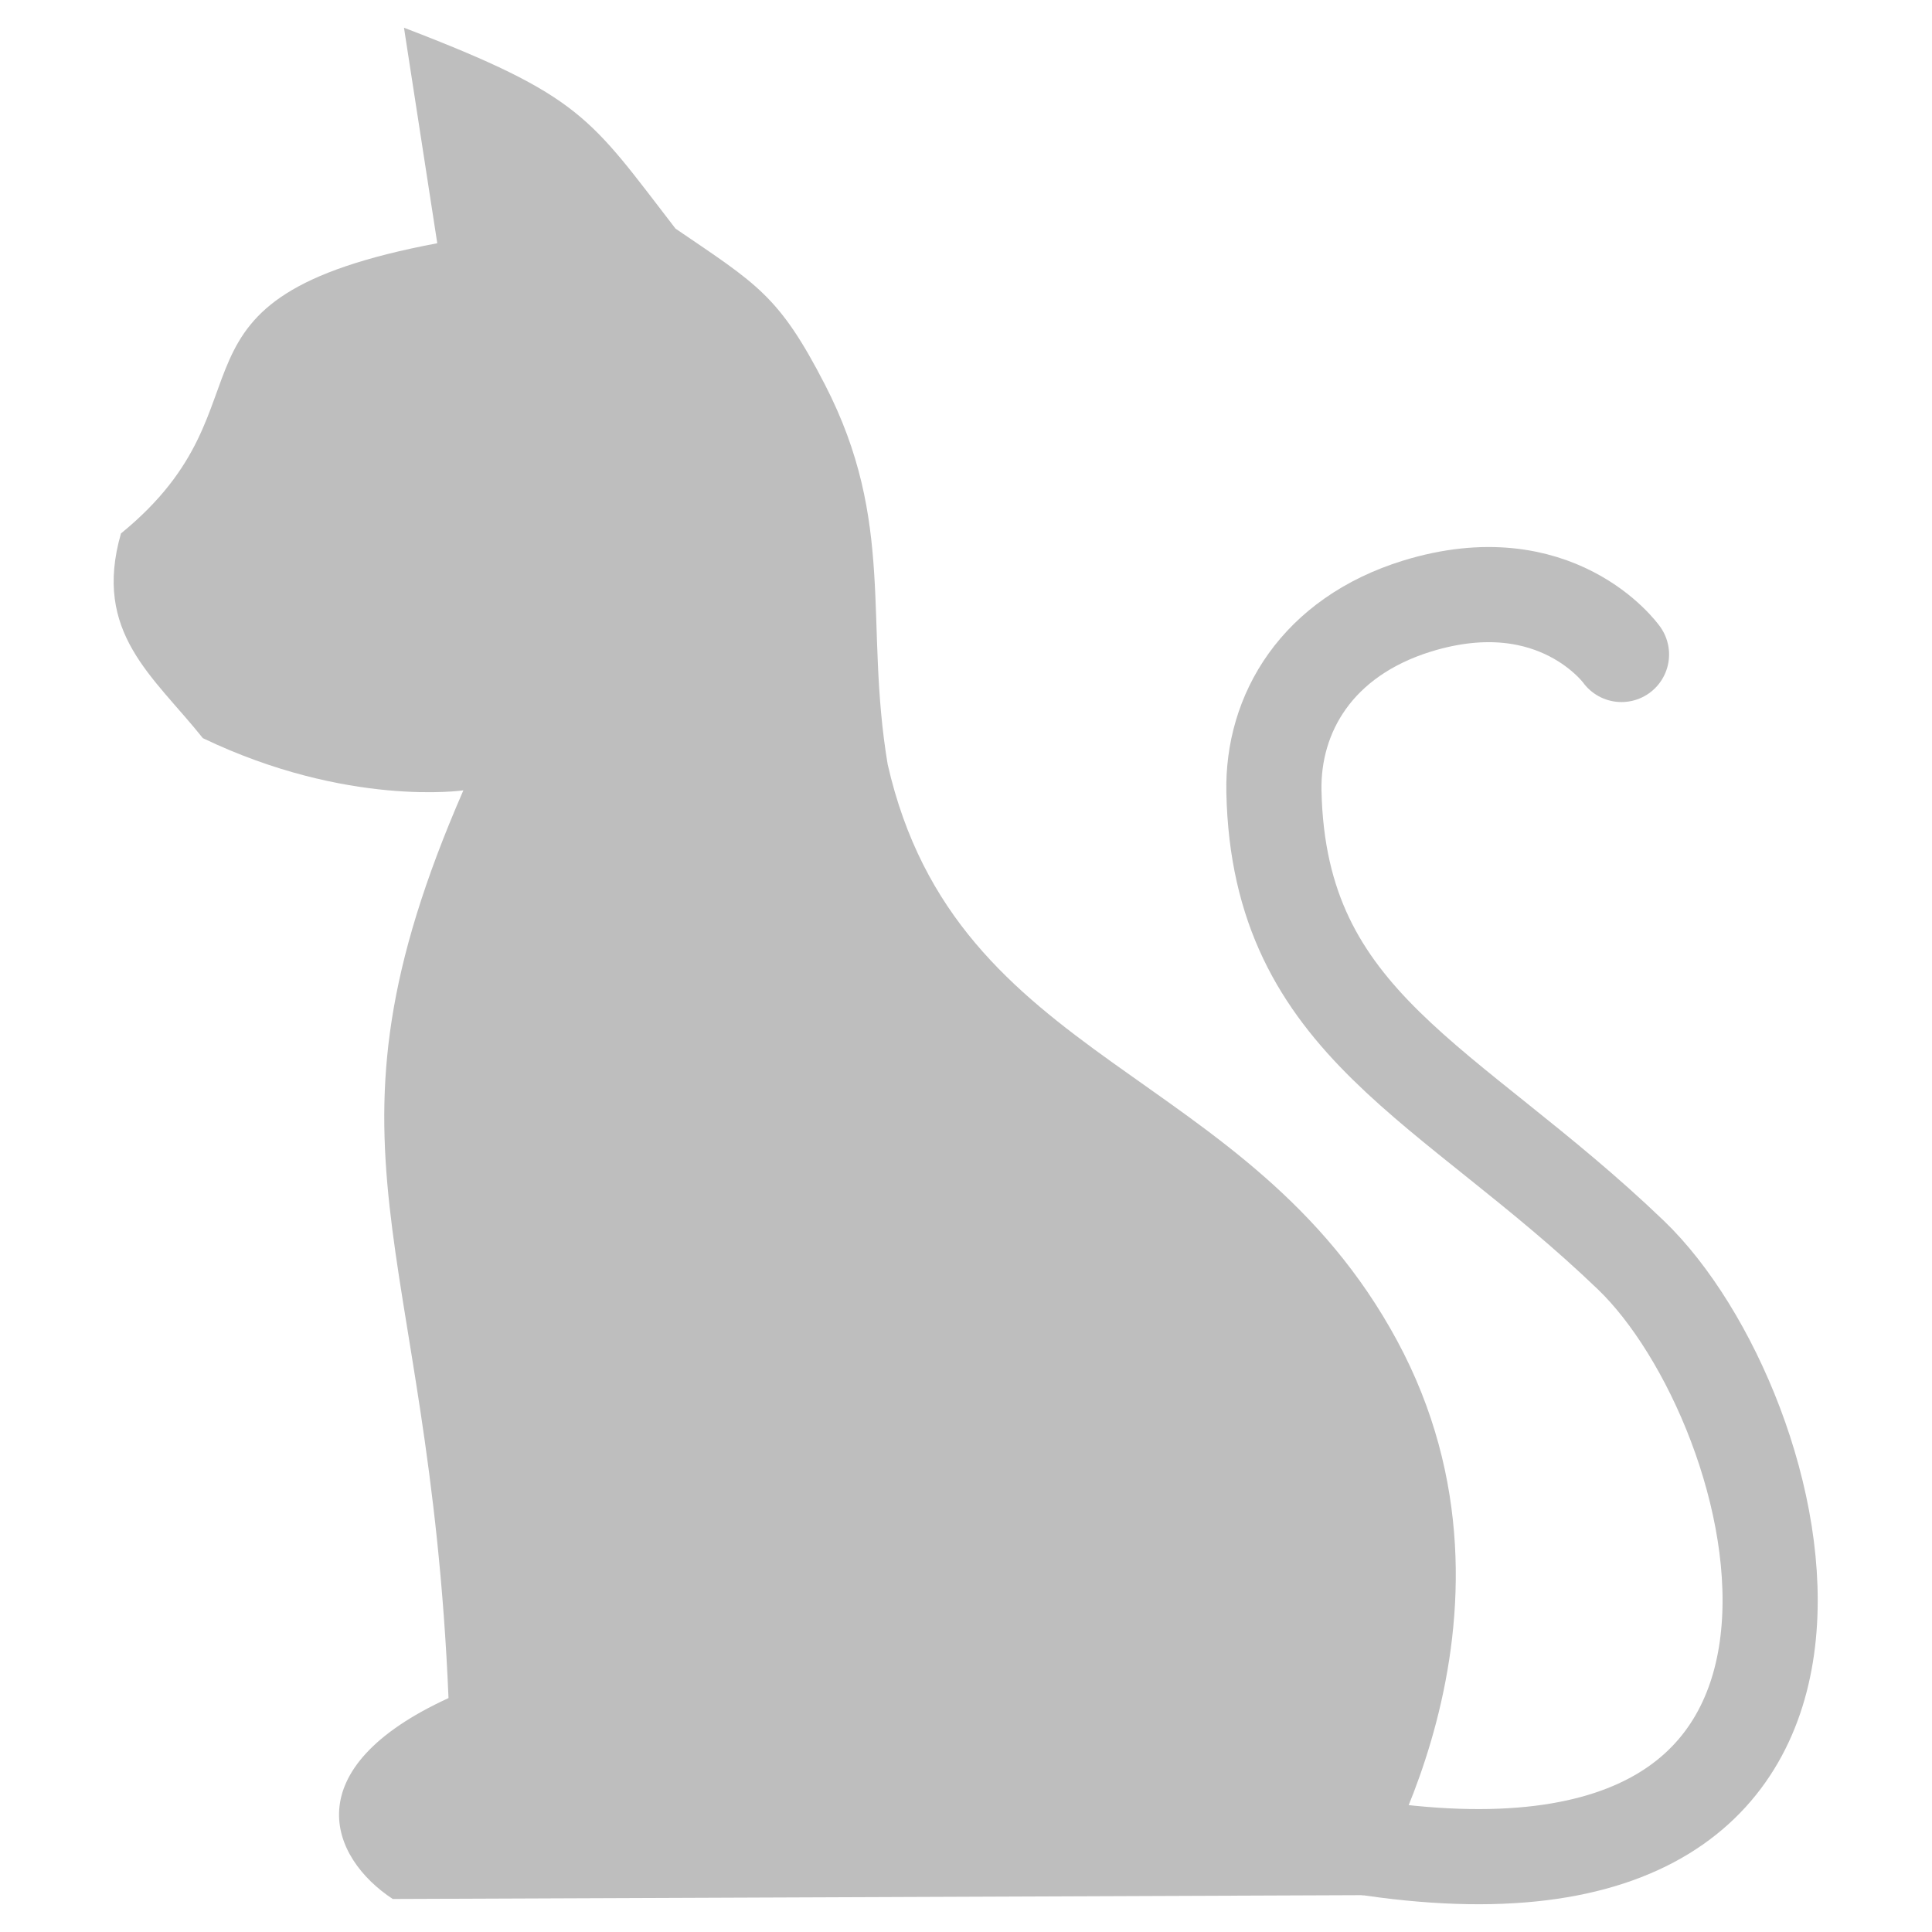
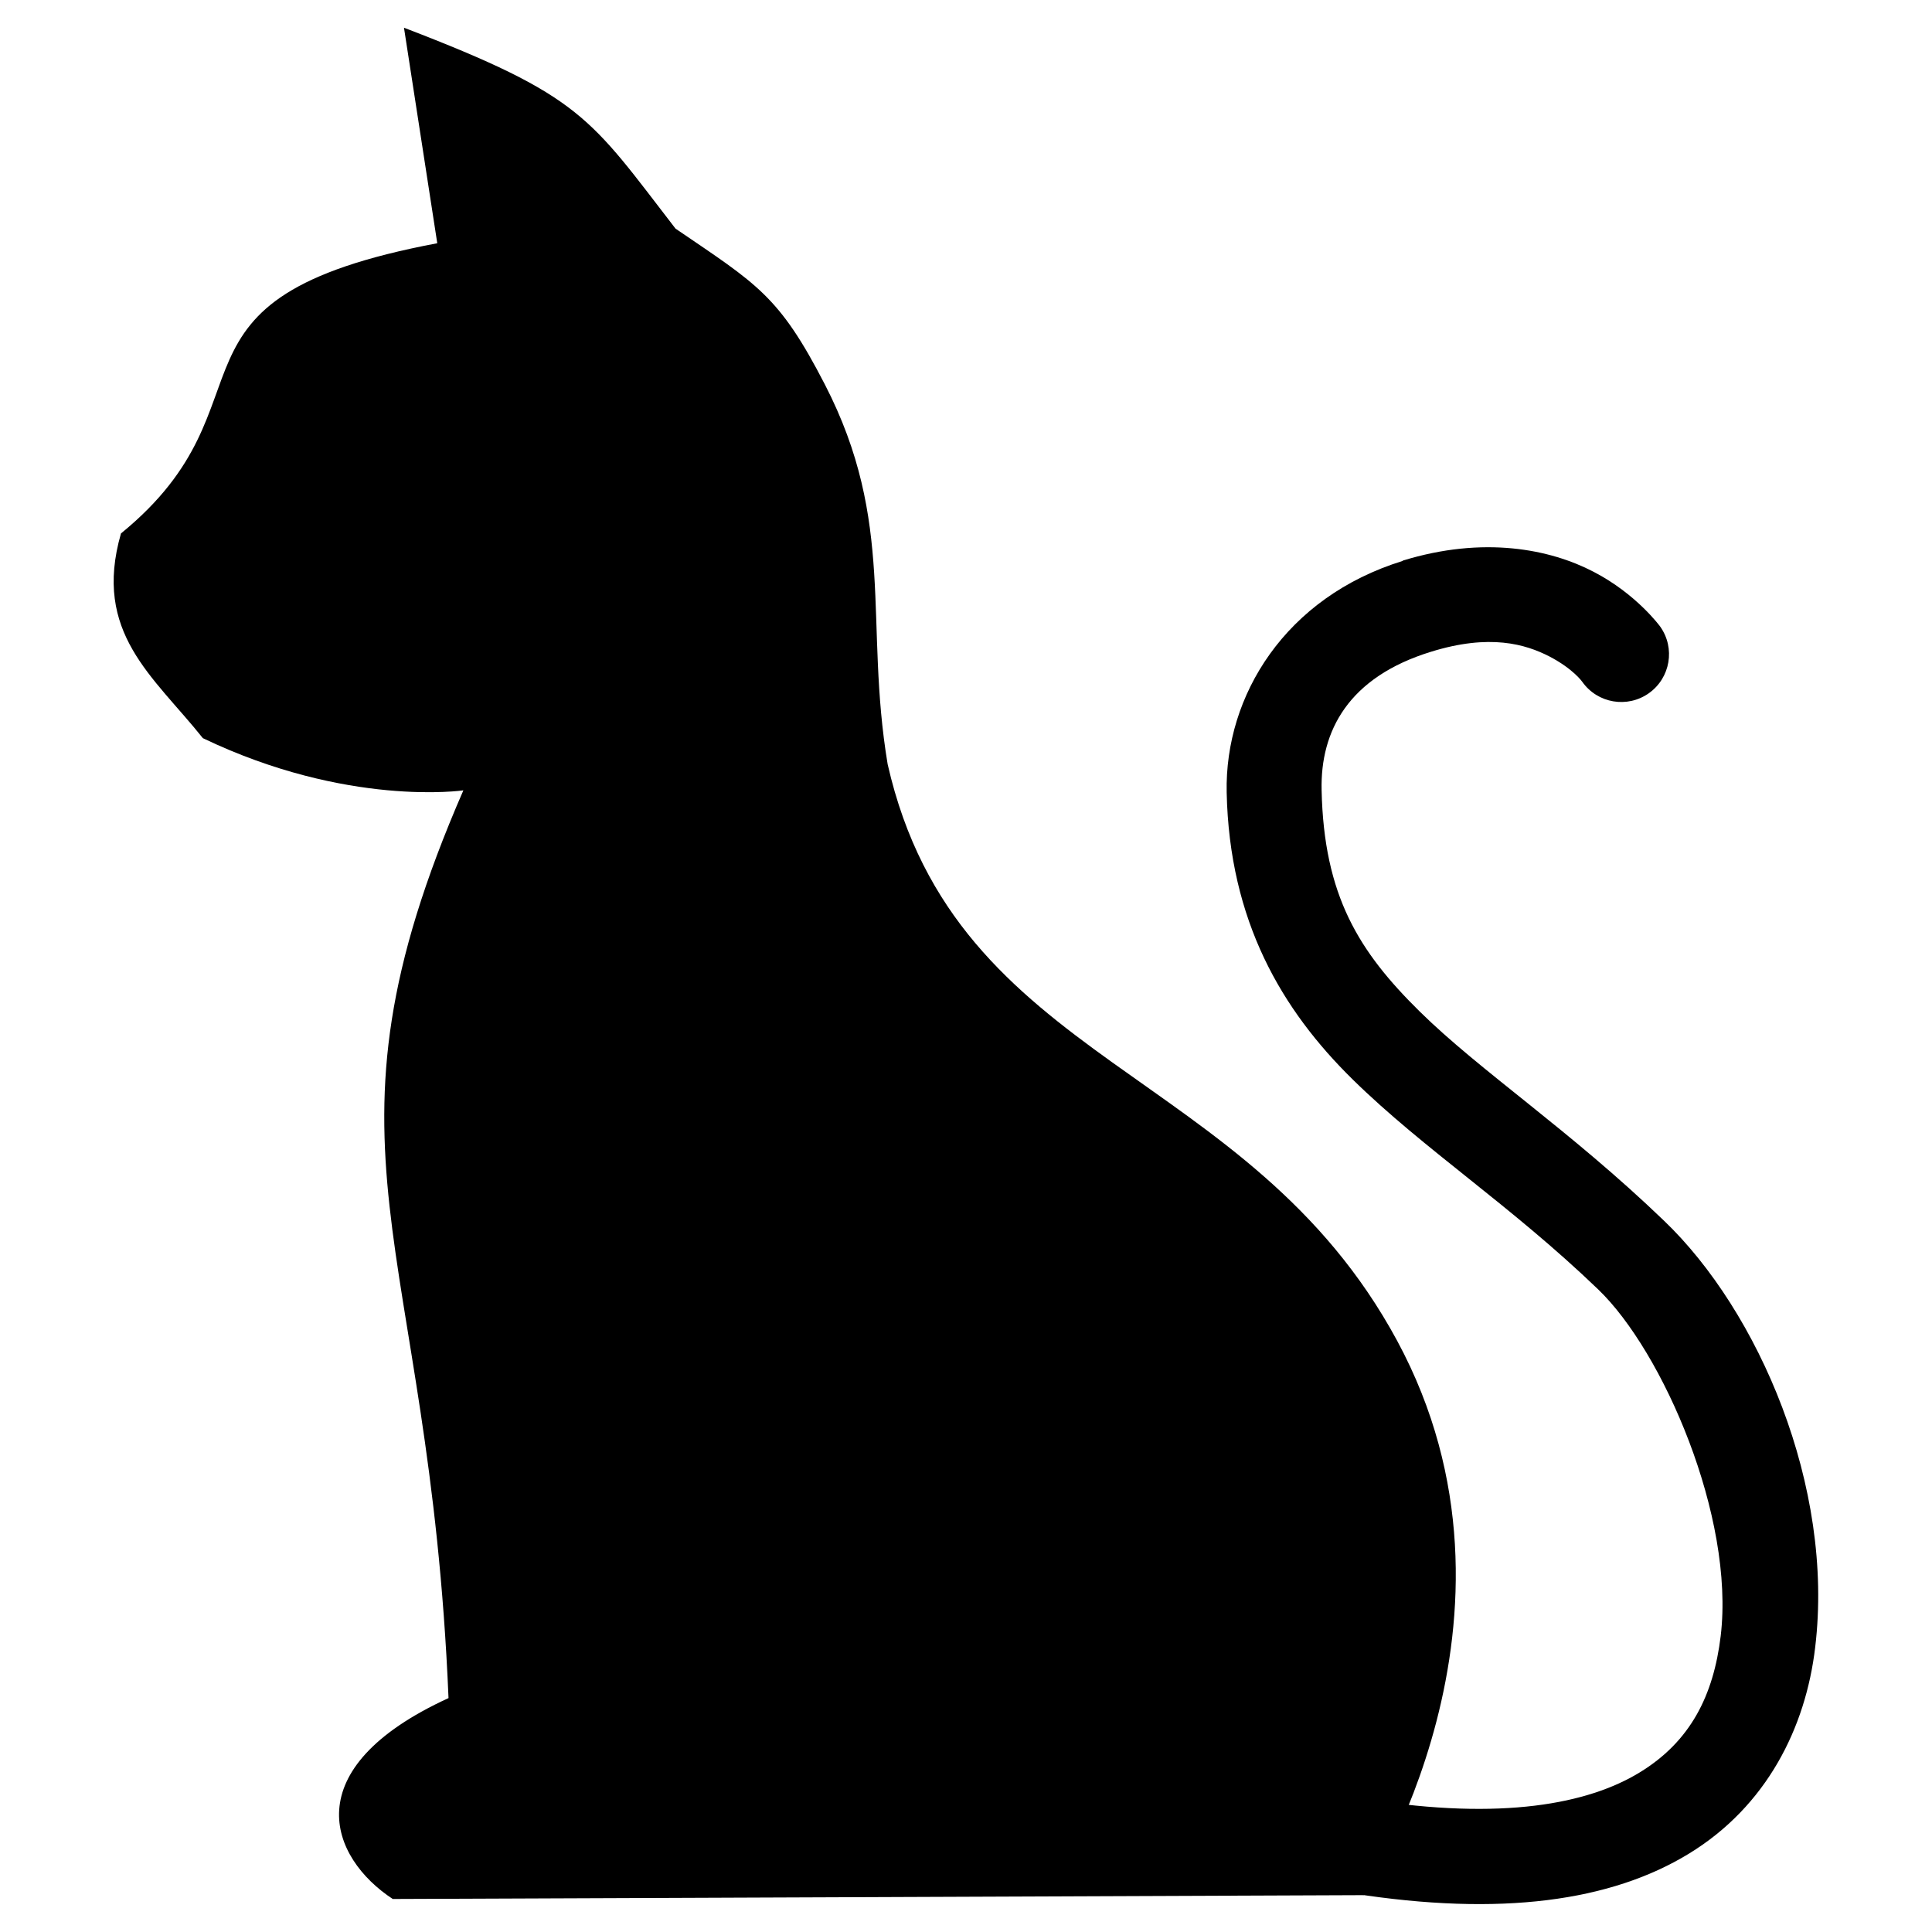
<svg xmlns="http://www.w3.org/2000/svg" width="40" height="40" viewBox="0 0 10.583 10.583" version="1.1" id="svg3205">
  <defs id="defs3199" />
  <g id="layer1" transform="translate(0,-286.4167)">
    <g transform="matrix(1.232303,0,0,1.232303,-1.336325,-67.78895)" id="layer1-6">
      <g transform="translate(-0.341856,0.4990846)" id="g8053-0">
-         <path style="fill:#bebebe;fill-opacity:1;stroke:none;stroke-width:0.274;stroke-linecap:butt;stroke-linejoin:round;stroke-miterlimit:4;stroke-dasharray:none;stroke-opacity:1" d="m 3.172,295.376 c -0.28,-0.184 -0.437,-0.579 0.248,-0.893 -0.086,-2.059 -0.635,-2.426 0.066,-4.035 0,0 -0.515,0.076 -1.158,-0.232 -0.22,-0.276 -0.491,-0.468 -0.364,-0.91 0.72,-0.587 0.097,-1.043 1.406,-1.29 L 3.222,287.058 c 0.793,0.304 0.825,0.398 1.207,0.893 0.364,0.248 0.46,0.297 0.664,0.693 0.317,0.615 0.174,1.058 0.279,1.688 0.306,1.345 1.602,1.335 2.265,2.563 0.663,1.229 -0.149,2.464 -0.149,2.464 z" id="path7473-3" />
-         <path style="fill:none;fill-opacity:1;stroke:#bebebe;stroke-width:0.423;stroke-linecap:round;stroke-linejoin:round;stroke-miterlimit:4;stroke-dasharray:none;stroke-opacity:1" d="m 7.469,295.143 c 2.524,0.397 1.914,-1.95 1.207,-2.629 -0.809,-0.777 -1.565,-1.019 -1.587,-2.061 -0.007,-0.347 0.191,-0.686 0.636,-0.824 0.62,-0.191 0.909,0.215 0.909,0.215" id="path7475-1" />
+         <path style="fill:#000000;fill-opacity:1;stroke:none;stroke-width:0.274;stroke-linecap:butt;stroke-linejoin:round;stroke-miterlimit:4;stroke-dasharray:none;stroke-opacity:1" d="m 3.172,295.376 c -0.28,-0.184 -0.437,-0.579 0.248,-0.893 -0.086,-2.059 -0.635,-2.426 0.066,-4.035 0,0 -0.515,0.076 -1.158,-0.232 -0.22,-0.276 -0.491,-0.468 -0.364,-0.91 0.72,-0.587 0.097,-1.043 1.406,-1.29 L 3.222,287.058 c 0.793,0.304 0.825,0.398 1.207,0.893 0.364,0.248 0.46,0.297 0.664,0.693 0.317,0.615 0.174,1.058 0.279,1.688 0.306,1.345 1.602,1.335 2.265,2.563 0.663,1.229 -0.149,2.464 -0.149,2.464 z" id="path7473-3" />
+         <path style="color:#000000;font-style:normal;font-variant:normal;font-weight:normal;font-stretch:normal;font-size:medium;line-height:normal;font-family:sans-serif;font-variant-ligatures:normal;font-variant-position:normal;font-variant-caps:normal;font-variant-numeric:normal;font-variant-alternates:normal;font-feature-settings:normal;text-indent:0;text-align:start;text-decoration:none;text-decoration-line:none;text-decoration-style:solid;text-decoration-color:#000000;letter-spacing:normal;word-spacing:normal;text-transform:none;writing-mode:lr-tb;direction:ltr;text-orientation:mixed;dominant-baseline:auto;baseline-shift:baseline;text-anchor:start;white-space:normal;shape-padding:0;clip-rule:nonzero;display:inline;overflow:visible;visibility:visible;opacity:1;isolation:auto;mix-blend-mode:normal;color-interpolation:sRGB;color-interpolation-filters:linearRGB;solid-color:#000000;solid-opacity:1;vector-effect:none;fill:#000000;fill-opacity:1;fill-rule:nonzero;stroke:none;stroke-width:0.423;stroke-linecap:round;stroke-linejoin:round;stroke-miterlimit:4;stroke-dasharray:none;stroke-dashoffset:0;stroke-opacity:1;color-rendering:auto;image-rendering:auto;shape-rendering:auto;text-rendering:auto;enable-background:accumulate" d="m 7.662,289.428 c -0.522,0.161 -0.792,0.599 -0.783,1.029 0.012,0.572 0.245,0.967 0.561,1.277 0.316,0.31 0.701,0.558 1.09,0.932 0.288,0.276 0.608,1.012 0.545,1.541 -0.032,0.264 -0.134,0.469 -0.361,0.607 -0.228,0.139 -0.61,0.214 -1.211,0.119 a 0.212,0.212 0 1 0 -0.066,0.418 c 0.661,0.104 1.15,0.035 1.496,-0.176 0.346,-0.211 0.52,-0.56 0.562,-0.918 0.086,-0.715 -0.252,-1.494 -0.672,-1.896 -0.42,-0.404 -0.816,-0.664 -1.086,-0.93 -0.27,-0.266 -0.426,-0.514 -0.436,-0.984 -0.006,-0.263 0.119,-0.502 0.486,-0.615 0.261,-0.081 0.42,-0.034 0.527,0.021 0.107,0.056 0.146,0.113 0.146,0.113 a 0.212,0.212 0 1 0 0.346,-0.246 c 0,0 -0.105,-0.145 -0.297,-0.244 -0.192,-0.1 -0.488,-0.16 -0.848,-0.049 z" id="path7475-1" />
      </g>
    </g>
  </g>
</svg>
